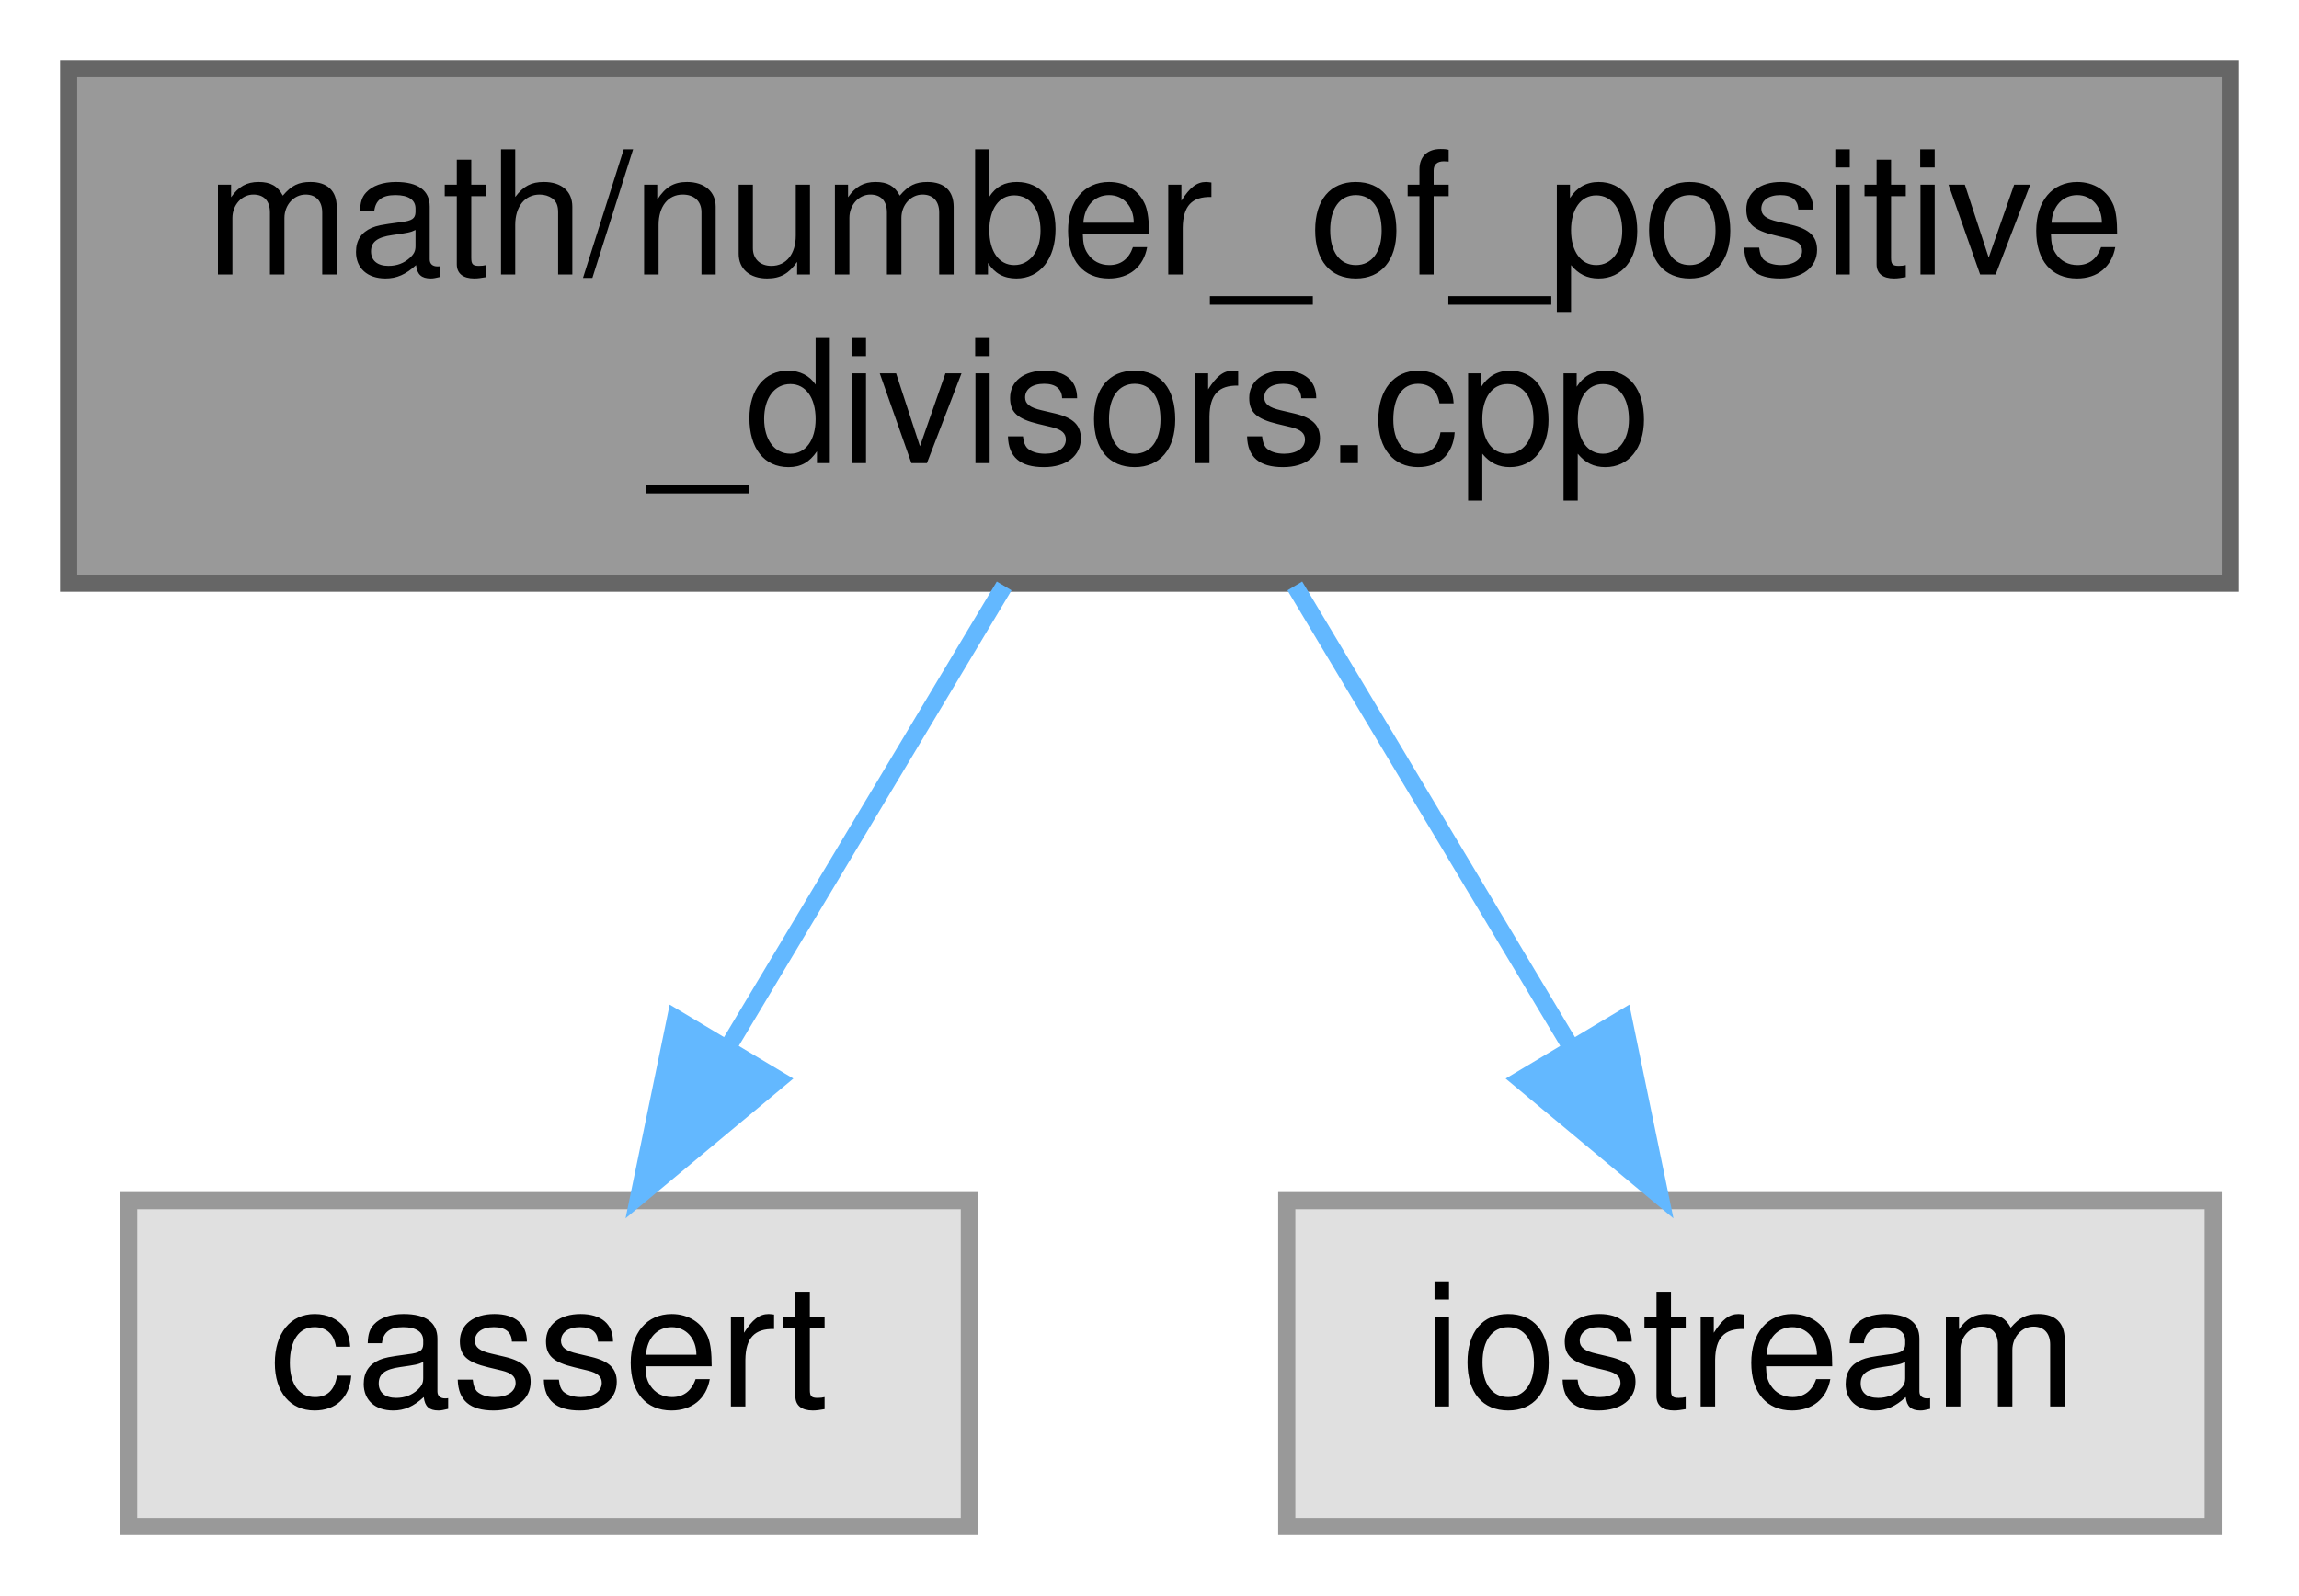
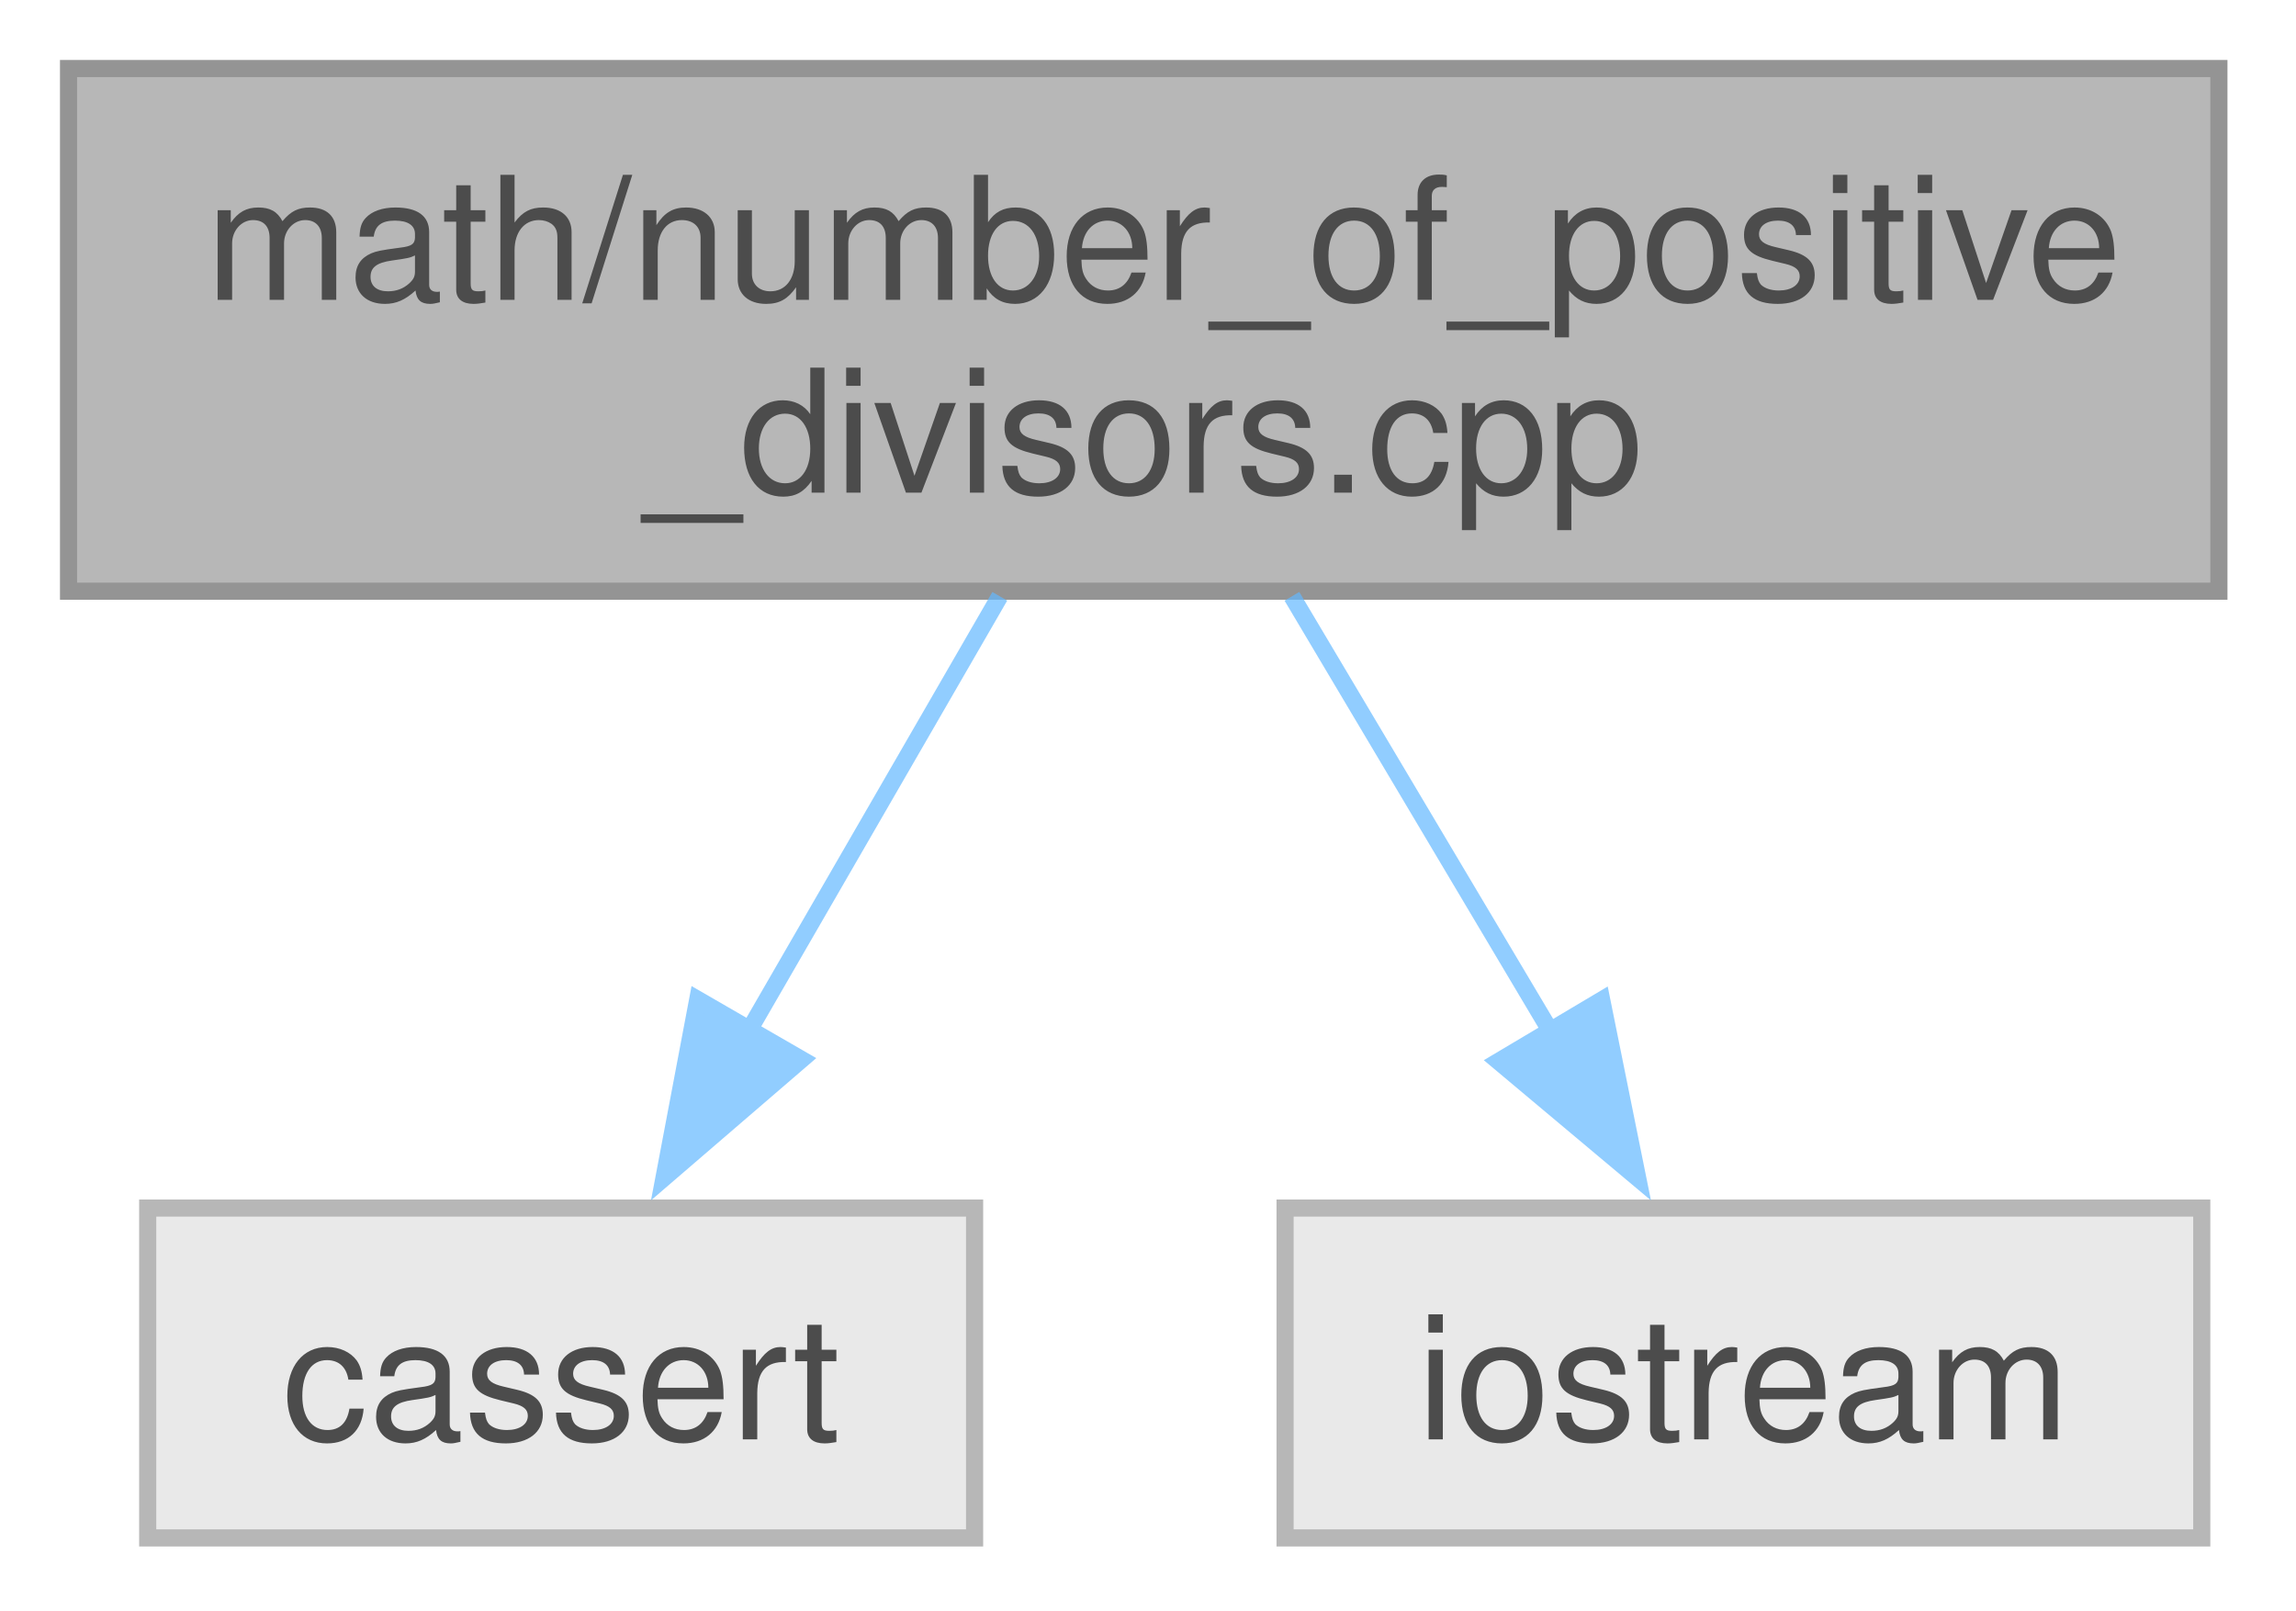
- <svg xmlns="http://www.w3.org/2000/svg" xmlns:xlink="http://www.w3.org/1999/xlink" width="134pt" height="93pt" viewBox="0.00 0.00 134.00 93.00">
-   <g id="graph0" class="graph" transform="scale(1 1) rotate(0) translate(4 89)">
-     <g id="node1" class="node">
-       <g id="a_node1">
-         <a xlink:title="C++ Program to calculate the number of positive divisors.">
-           <polygon fill="#999999" stroke="#666666" points="126,-85 0,-85 0,-55 126,-55 126,-85" />
-           <text text-anchor="start" x="8" y="-73" font-family="Helvetica,sans-Serif" font-size="10.00">math/number_of_positive</text>
-           <text text-anchor="middle" x="63" y="-62" font-family="Helvetica,sans-Serif" font-size="10.00">_divisors.cpp</text>
-         </a>
+ <svg xmlns="http://www.w3.org/2000/svg" xmlns:xlink="http://www.w3.org/1999/xlink" width="134pt" height="94pt" viewBox="0.00 0.00 134.00 94.00">
+   <svg id="main" version="1.1" xml:space="preserve">
+     <style type="text/css">
+ .node, .edge {opacity: 0.7;}
+ .node.selected, .edge.selected {opacity: 1;}
+ .edge:hover path { stroke: red; }
+ .edge:hover polygon { stroke: red; fill: red; }
+ </style>
+     <svg id="graph" class="graph">
+       <g id="graph0" class="graph" transform="scale(1 1) rotate(0) translate(4 89.75)">
+         <g id="Node000001" class="node">
+           <g id="a_Node000001">
+             <a xlink:title="C++ Program to calculate the number of positive divisors.">
+               <polygon fill="#999999" stroke="#666666" points="125.5,-85.75 0,-85.75 0,-55.25 125.5,-55.25 125.5,-85.75" />
+               <text xml:space="preserve" text-anchor="start" x="8" y="-72.25" font-family="Helvetica,sans-Serif" font-size="10.00">math/number_of_positive</text>
+               <text xml:space="preserve" text-anchor="middle" x="62.75" y="-61" font-family="Helvetica,sans-Serif" font-size="10.00">_divisors.cpp</text>
+             </a>
+           </g>
+         </g>
+         <g id="Node000002" class="node">
+           <g id="a_Node000002">
+             <a xlink:title=" ">
+               <polygon fill="#e0e0e0" stroke="#999999" points="52.88,-19.25 4.62,-19.25 4.62,0 52.88,0 52.88,-19.25" />
+               <text xml:space="preserve" text-anchor="middle" x="28.75" y="-5.75" font-family="Helvetica,sans-Serif" font-size="10.00">cassert</text>
+             </a>
+           </g>
+         </g>
+         <g id="edge1_Node000001_Node000002" class="edge">
+           <g id="a_edge1_Node000001_Node000002">
+             <a xlink:title=" ">
+               <path fill="none" stroke="#63b8ff" d="M54.35,-54.95C49.92,-47.28 44.43,-37.77 39.67,-29.54" />
+               <polygon fill="#63b8ff" stroke="#63b8ff" points="42.78,-27.92 34.75,-21.01 36.72,-31.42 42.78,-27.92" />
+             </a>
+           </g>
+         </g>
+         <g id="Node000003" class="node">
+           <g id="a_Node000003">
+             <a xlink:title=" ">
+               <polygon fill="#e0e0e0" stroke="#999999" points="124.5,-19.25 71,-19.25 71,0 124.5,0 124.5,-19.25" />
+               <text xml:space="preserve" text-anchor="middle" x="97.75" y="-5.75" font-family="Helvetica,sans-Serif" font-size="10.00">iostream</text>
+             </a>
+           </g>
+         </g>
+         <g id="edge2_Node000001_Node000003" class="edge">
+           <g id="a_edge2_Node000001_Node000003">
+             <a xlink:title=" ">
+               <path fill="none" stroke="#63b8ff" d="M71.4,-54.95C75.96,-47.28 81.61,-37.77 86.51,-29.54" />
+               <polygon fill="#63b8ff" stroke="#63b8ff" points="89.48,-31.39 91.58,-21 83.46,-27.81 89.48,-31.39" />
+             </a>
+           </g>
+         </g>
      </g>
-     </g>
-     <g id="node2" class="node">
-       <g id="a_node2">
-         <a xlink:title=" ">
-           <polygon fill="#e0e0e0" stroke="#999999" points="52.5,-19 3.5,-19 3.5,0 52.5,0 52.5,-19" />
-           <text text-anchor="middle" x="28" y="-7" font-family="Helvetica,sans-Serif" font-size="10.00">cassert</text>
-         </a>
-       </g>
-     </g>
-     <g id="edge1" class="edge">
-       <path fill="none" stroke="#63b8ff" d="M54.53,-54.84C49.71,-46.78 43.63,-36.62 38.5,-28.06" />
-       <polygon fill="#63b8ff" stroke="#63b8ff" points="41.38,-26.05 33.24,-19.27 35.38,-29.64 41.38,-26.05" />
-     </g>
-     <g id="node3" class="node">
-       <g id="a_node3">
-         <a xlink:title=" ">
-           <polygon fill="#e0e0e0" stroke="#999999" points="125,-19 71,-19 71,0 125,0 125,-19" />
-           <text text-anchor="middle" x="98" y="-7" font-family="Helvetica,sans-Serif" font-size="10.00">iostream</text>
-         </a>
-       </g>
-     </g>
-     <g id="edge2" class="edge">
-       <path fill="none" stroke="#63b8ff" d="M71.47,-54.84C76.29,-46.78 82.37,-36.62 87.5,-28.06" />
-       <polygon fill="#63b8ff" stroke="#63b8ff" points="90.62,-29.64 92.76,-19.27 84.62,-26.05 90.62,-29.64" />
-     </g>
-   </g>
+     </svg>
+   </svg>
+   <style type="text/css">
+ 
+ [data-mouse-over-selected='false'] { opacity: 0.7; }
+ [data-mouse-over-selected='true']  { opacity: 1.0; }
+ 
+ </style>
</svg>
